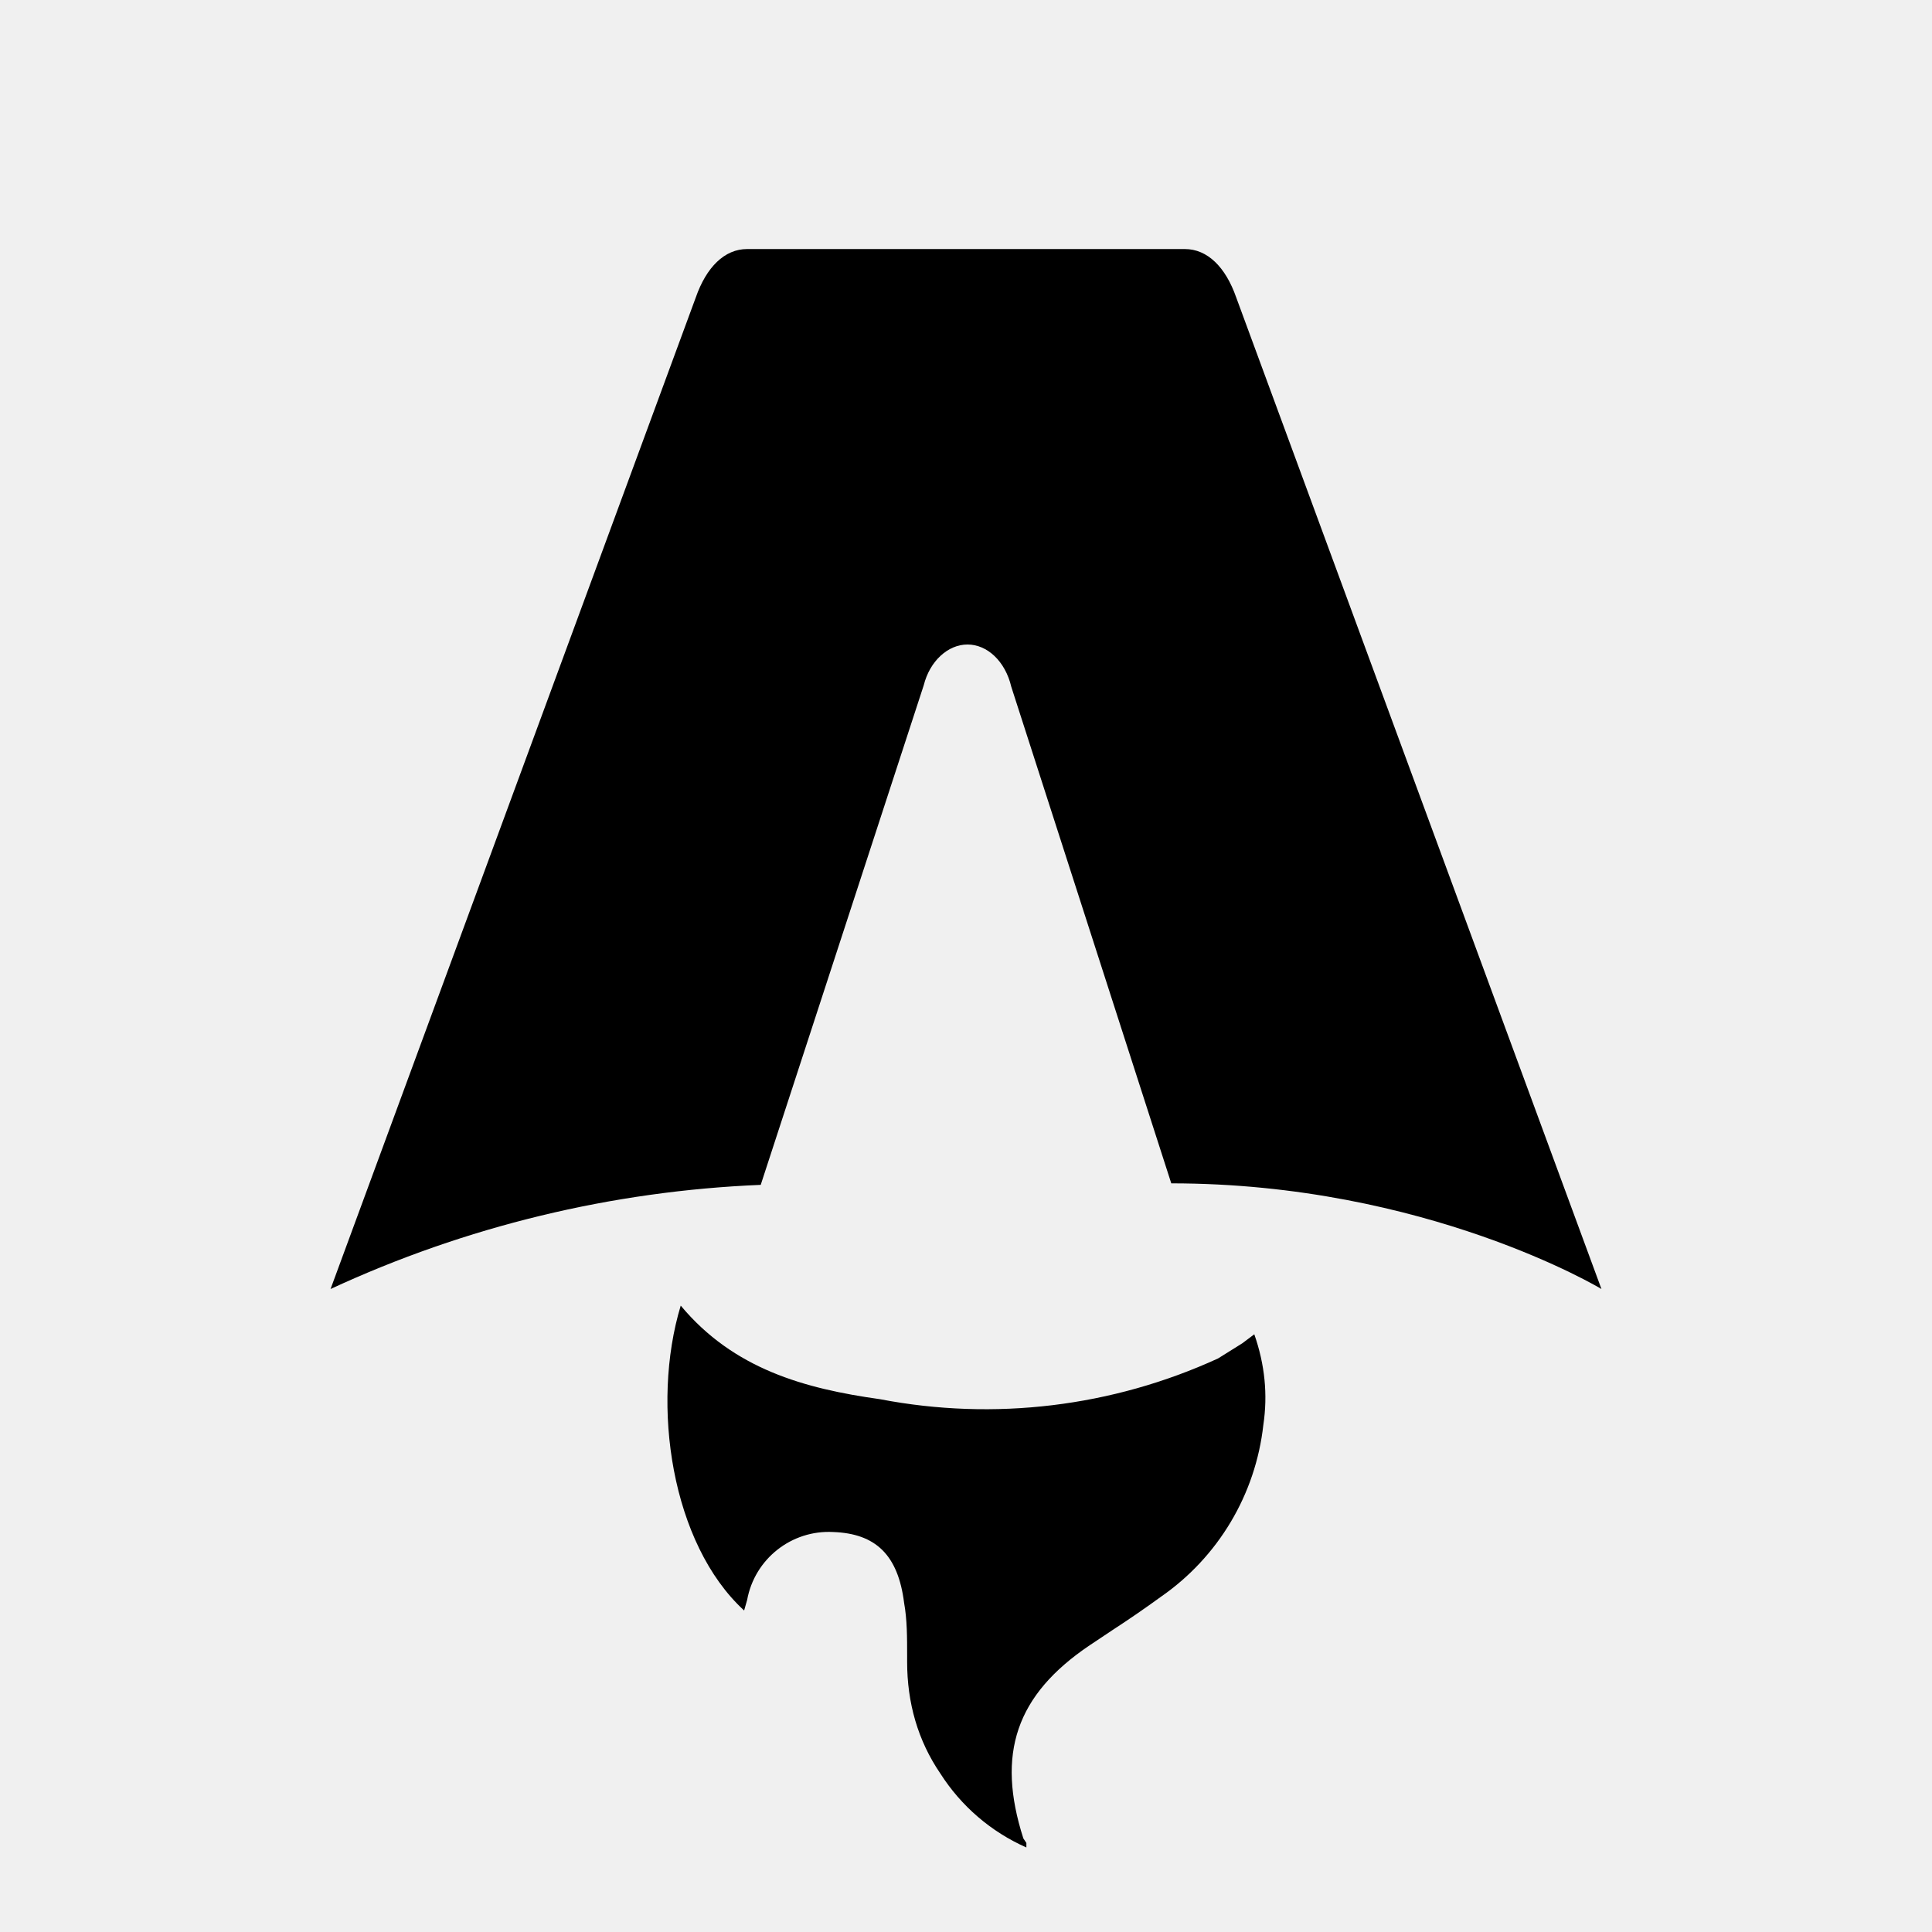
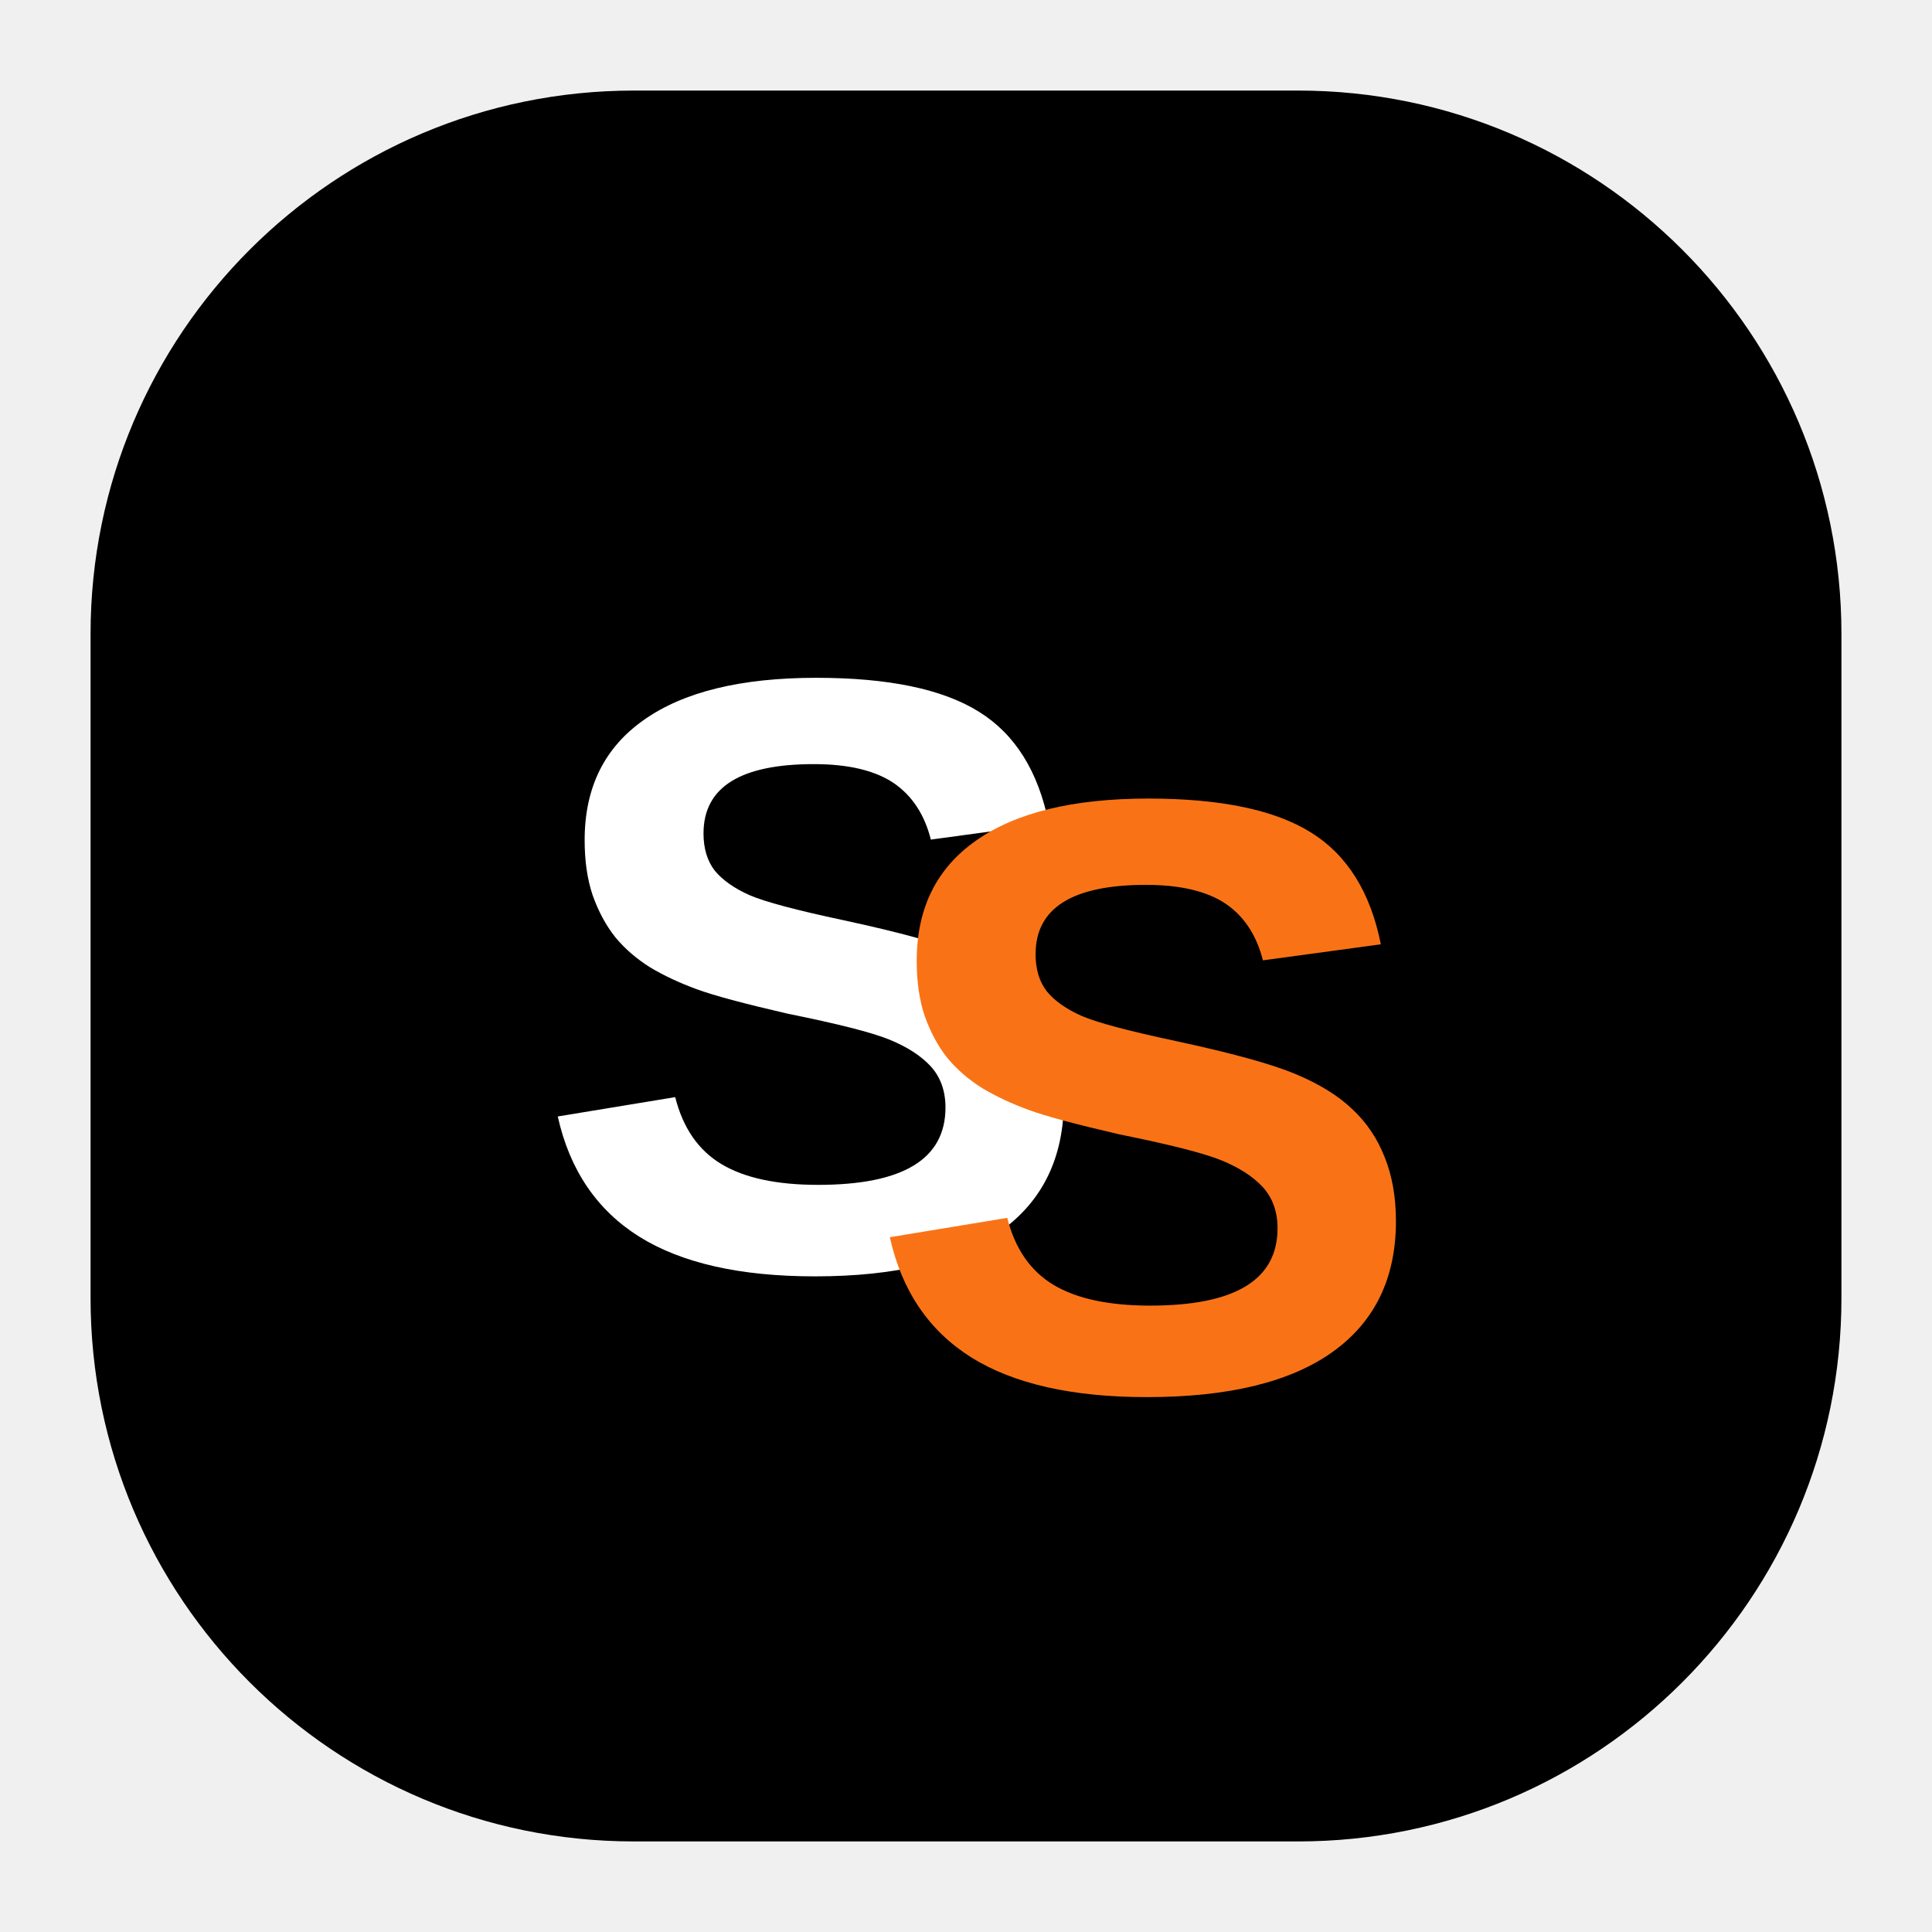
- <svg xmlns="http://www.w3.org/2000/svg" fill="none" viewBox="0 0 128 128">
-   <path d="M50.4 78.5a75.1 75.1 0 0 0-28.5 6.9l24.2-65.7c.7-2 1.9-3.2 3.4-3.2h29c1.5 0 2.7 1.2 3.4 3.2l24.2 65.7s-11.6-7-28.5-7L67 45.5c-.4-1.7-1.6-2.8-2.9-2.8-1.3 0-2.5 1.1-2.9 2.7L50.4 78.5Zm-1.1 28.2Zm-4.2-20.2c-2 6.6-.6 15.8 4.2 20.2a17.5 17.5 0 0 1 .2-.7 5.5 5.5 0 0 1 5.7-4.5c2.8.1 4.3 1.5 4.7 4.7.2 1.1.2 2.3.2 3.5v.4c0 2.7.7 5.2 2.2 7.4a13 13 0 0 0 5.7 4.9v-.3l-.2-.3c-1.8-5.6-.5-9.5 4.4-12.8l1.5-1a73 73 0 0 0 3.2-2.2 16 16 0 0 0 6.8-11.4c.3-2 .1-4-.6-6l-.8.6-1.6 1a37 37 0 0 1-22.4 2.7c-5-.7-9.7-2-13.2-6.2Z" />
-   <style>
-         path { fill: #000; }
-         @media (prefers-color-scheme: dark) {
-             path { fill: #FFF; }
-         }
-     </style>
+ <svg xmlns="http://www.w3.org/2000/svg" viewBox="0 0 64 64">
+   <rect x="3" y="3" width="58" height="58" rx="18" fill="#000000" />
+   <text x="27" y="42" text-anchor="middle" fill="#ffffff" font-family="Arial, sans-serif" font-size="28" font-weight="800">S</text>
+   <text x="38" y="46" text-anchor="middle" fill="#f97316" font-family="Arial, sans-serif" font-size="28" font-weight="800">S</text>
</svg>
